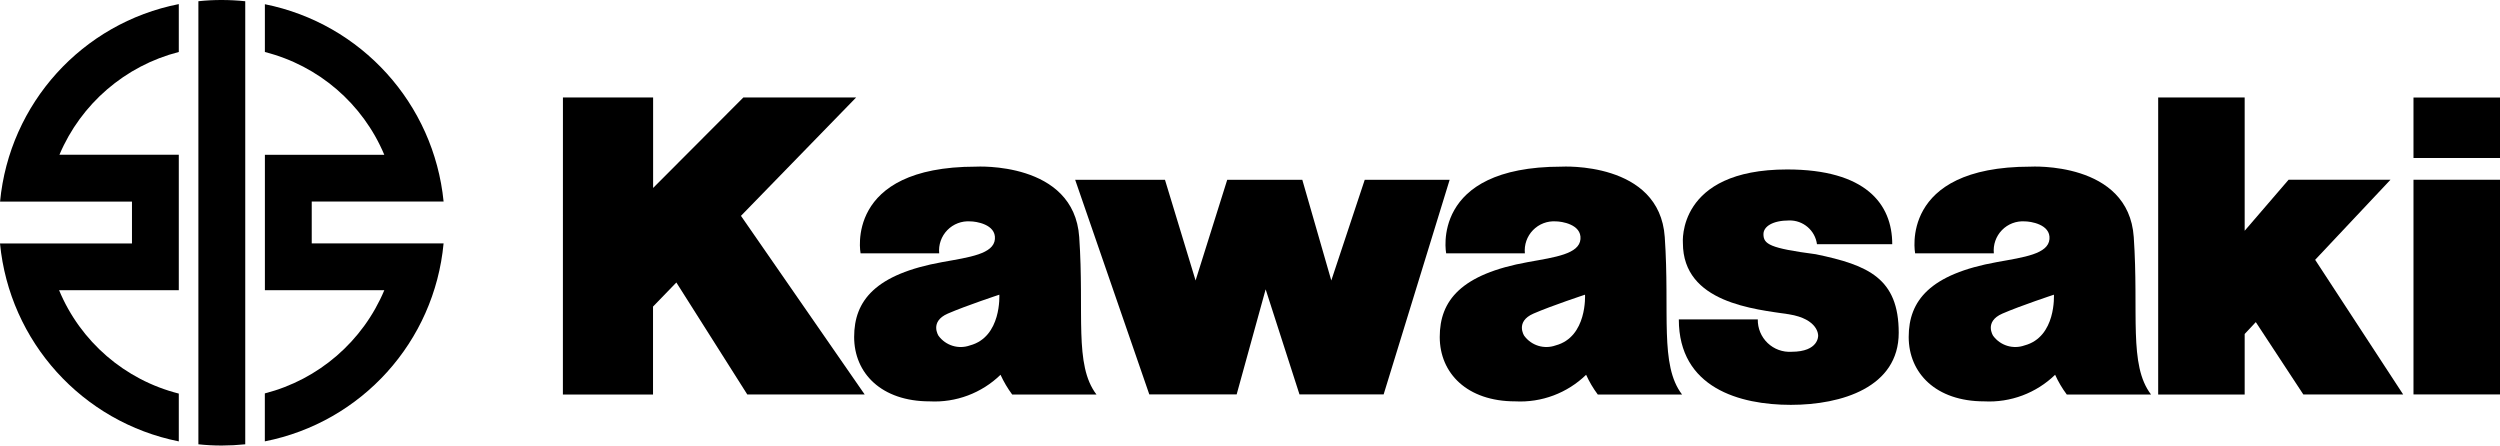
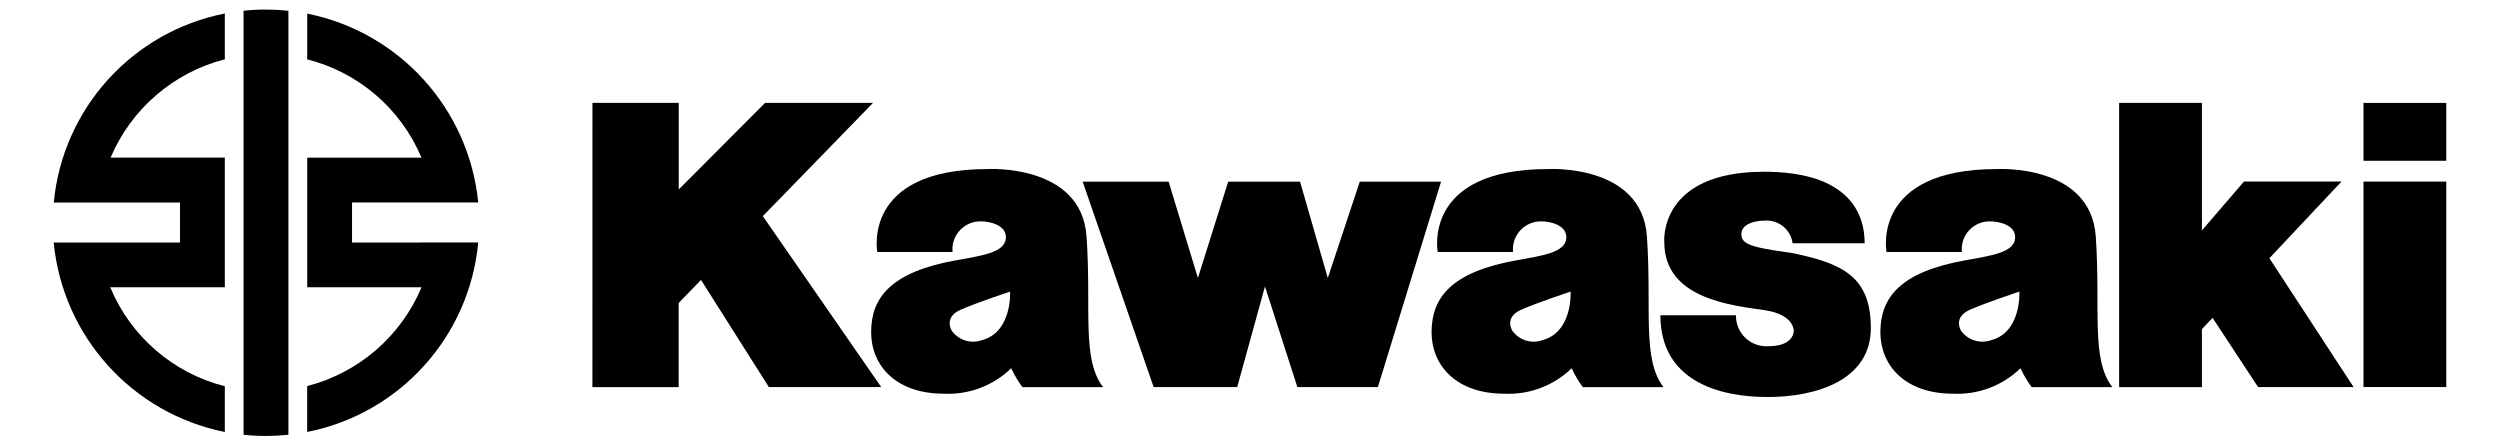
- <svg xmlns="http://www.w3.org/2000/svg" viewBox="0 0 168.332 29.999" height="29.999" width="168.332">
+ <svg xmlns="http://www.w3.org/2000/svg" viewBox="-0.673 -0.673 169.679 31.346" height="29.999" width="168.332">
  <path d="m 72.394,12.107 h 6.047 l 2.061,6.779 2.13,-6.779 h 5.056 l 1.952,6.779 2.251,-6.779 h 5.718 l -4.445,14.451 h -5.666 l -2.278,-7.077 -1.953,7.077 h -5.881 z" style="fill:#000000" />
  <path d="m 113.04,21.508 h 5.317 a 2.142,2.142 0 0 0 2.275,2.178 c 1.844,0 1.789,-1.086 1.789,-1.086 0,0 0.055,-1.114 -1.976,-1.44 -2.278,-0.341 -7.131,-0.757 -7.131,-4.8 0,0 -0.435,-4.95 7.021,-4.95 5.286,0 7.075,2.323 7.075,5.034 h -5.068 a 1.846,1.846 0 0 0 -1.873,-1.6 c -1.111,0 -1.731,0.408 -1.731,0.923 0,0.677 0.429,0.945 3.521,1.351 3.552,0.733 5.587,1.631 5.587,5.291 0,3.66 -3.825,4.851 -7.266,4.851 -3.441,0 -7.54,-1.143 -7.54,-5.752 z" style="fill:#000000" />
  <path d="m 134.251,17.059 h -5.3 c 0,0 -1.123,-5.838 7.772,-5.838 0,0 6.6,-0.381 6.949,4.744 0.349,5.125 -0.359,8.607 1.164,10.6 h -5.673 a 7.214,7.214 0 0 1 -0.786,-1.33 6.377,6.377 0 0 1 -4.773,1.79 c -3.253,0 -5.086,-1.9 -5.086,-4.337 0,-2.437 1.418,-4.231 5.955,-5.044 1.814,-0.326 3.441,-0.542 3.524,-1.546 0.083,-1.004 -1.3,-1.192 -1.655,-1.192 a 1.961,1.961 0 0 0 -2.091,2.153 z m 0.574,4.057 c -1.246,0.544 -0.623,1.492 -0.623,1.492 a 1.85,1.85 0 0 0 2.115,0.65 c 2.143,-0.569 1.979,-3.416 1.979,-3.416 0,0 -2.223,0.733 -3.471,1.274 z" style="fill:#000000" />
  <path d="m 162.507,6.567 h 5.825 v 4.071 h -5.825 z" style="fill:#000000" />
  <path d="m 162.507,12.103 h 5.825 v 14.455 h -5.825 z" style="fill:#000000" />
  <path d="m 151.14,26.563 h -5.824 V 6.563 h 5.824 v 8.975 l 2.958,-3.437 h 6.861 l -5.073,5.393 5.925,9.065 h -6.722 l -3.2,-4.871 -0.749,0.8 z" style="fill:#000000" />
  <path d="m 37.904,6.564 h 6.072 v 6.092 l 6.075,-6.092 h 7.594 l -7.754,7.97 8.33,12.027 h -7.904 l -4.776,-7.54 -1.571,1.622 v 5.921 h -6.069 z" style="fill:#000000" />
  <path d="m 63.239,17.059 h -5.294 c 0,0 -1.124,-5.838 7.769,-5.838 0,0 6.6,-0.381 6.953,4.744 0.353,5.125 -0.363,8.607 1.163,10.6 h -5.676 a 7.38,7.38 0 0 1 -0.786,-1.33 6.364,6.364 0 0 1 -4.77,1.79 c -3.254,0 -5.086,-1.9 -5.086,-4.337 0,-2.437 1.415,-4.231 5.951,-5.044 1.818,-0.326 3.445,-0.542 3.527,-1.546 0.082,-1.004 -1.3,-1.192 -1.654,-1.192 a 1.964,1.964 0 0 0 -2.097,2.153 z m 0.577,4.057 c -1.246,0.544 -0.623,1.492 -0.623,1.492 a 1.849,1.849 0 0 0 2.115,0.65 c 2.143,-0.569 1.98,-3.416 1.98,-3.416 0,0 -2.225,0.733 -3.472,1.274 z" style="fill:#000000" />
  <path d="m 102.674,17.059 h -5.3 c 0,0 -1.124,-5.838 7.769,-5.838 0,0 6.6,-0.381 6.95,4.744 0.35,5.125 -0.359,8.607 1.165,10.6 h -5.674 a 7.173,7.173 0 0 1 -0.786,-1.33 6.366,6.366 0 0 1 -4.77,1.79 c -3.253,0 -5.086,-1.9 -5.086,-4.337 0,-2.437 1.415,-4.231 5.953,-5.044 1.816,-0.326 3.445,-0.542 3.523,-1.546 0.078,-1.004 -1.3,-1.192 -1.652,-1.192 a 1.964,1.964 0 0 0 -2.092,2.153 z m 0.577,4.057 c -1.245,0.544 -0.622,1.492 -0.622,1.492 a 1.849,1.849 0 0 0 2.114,0.65 c 2.143,-0.569 1.981,-3.416 1.981,-3.416 0,0 -2.226,0.733 -3.474,1.274 z" style="fill:#000000" />
  <path d="m 20.99,16.39 v -2.819 h 8.879 A 15.076,15.076 0 0 0 17.835,0.284 v 3.219 a 11.88,11.88 0 0 1 8.04,6.918 h -8.039 v 9.117 h 8.042 a 11.949,11.949 0 0 1 -8.046,6.951 v 3.229 a 15.008,15.008 0 0 0 12.036,-13.331 z" style="fill:#000000" />
  <path d="M 16.513,0.084 A 15.223,15.223 0 0 0 14.936,7.5300335e-5 14.164,14.164 0 0 0 13.358,0.083 V 29.916 a 14.651,14.651 0 0 0 1.578,0.083 15.756,15.756 0 0 0 1.577,-0.083 z" style="fill:#000000" />
  <path d="m 3.978,19.539 h 8.061 v -9.122 H 4.003 a 11.955,11.955 0 0 1 8.036,-6.917 v -3.224 A 15.006,15.006 0 0 0 0.004,13.576 h 8.882 v 2.817 H 0 a 15.074,15.074 0 0 0 12.039,13.327 v -3.219 a 11.881,11.881 0 0 1 -8.061,-6.962 z" style="fill:#000000" />
</svg>
